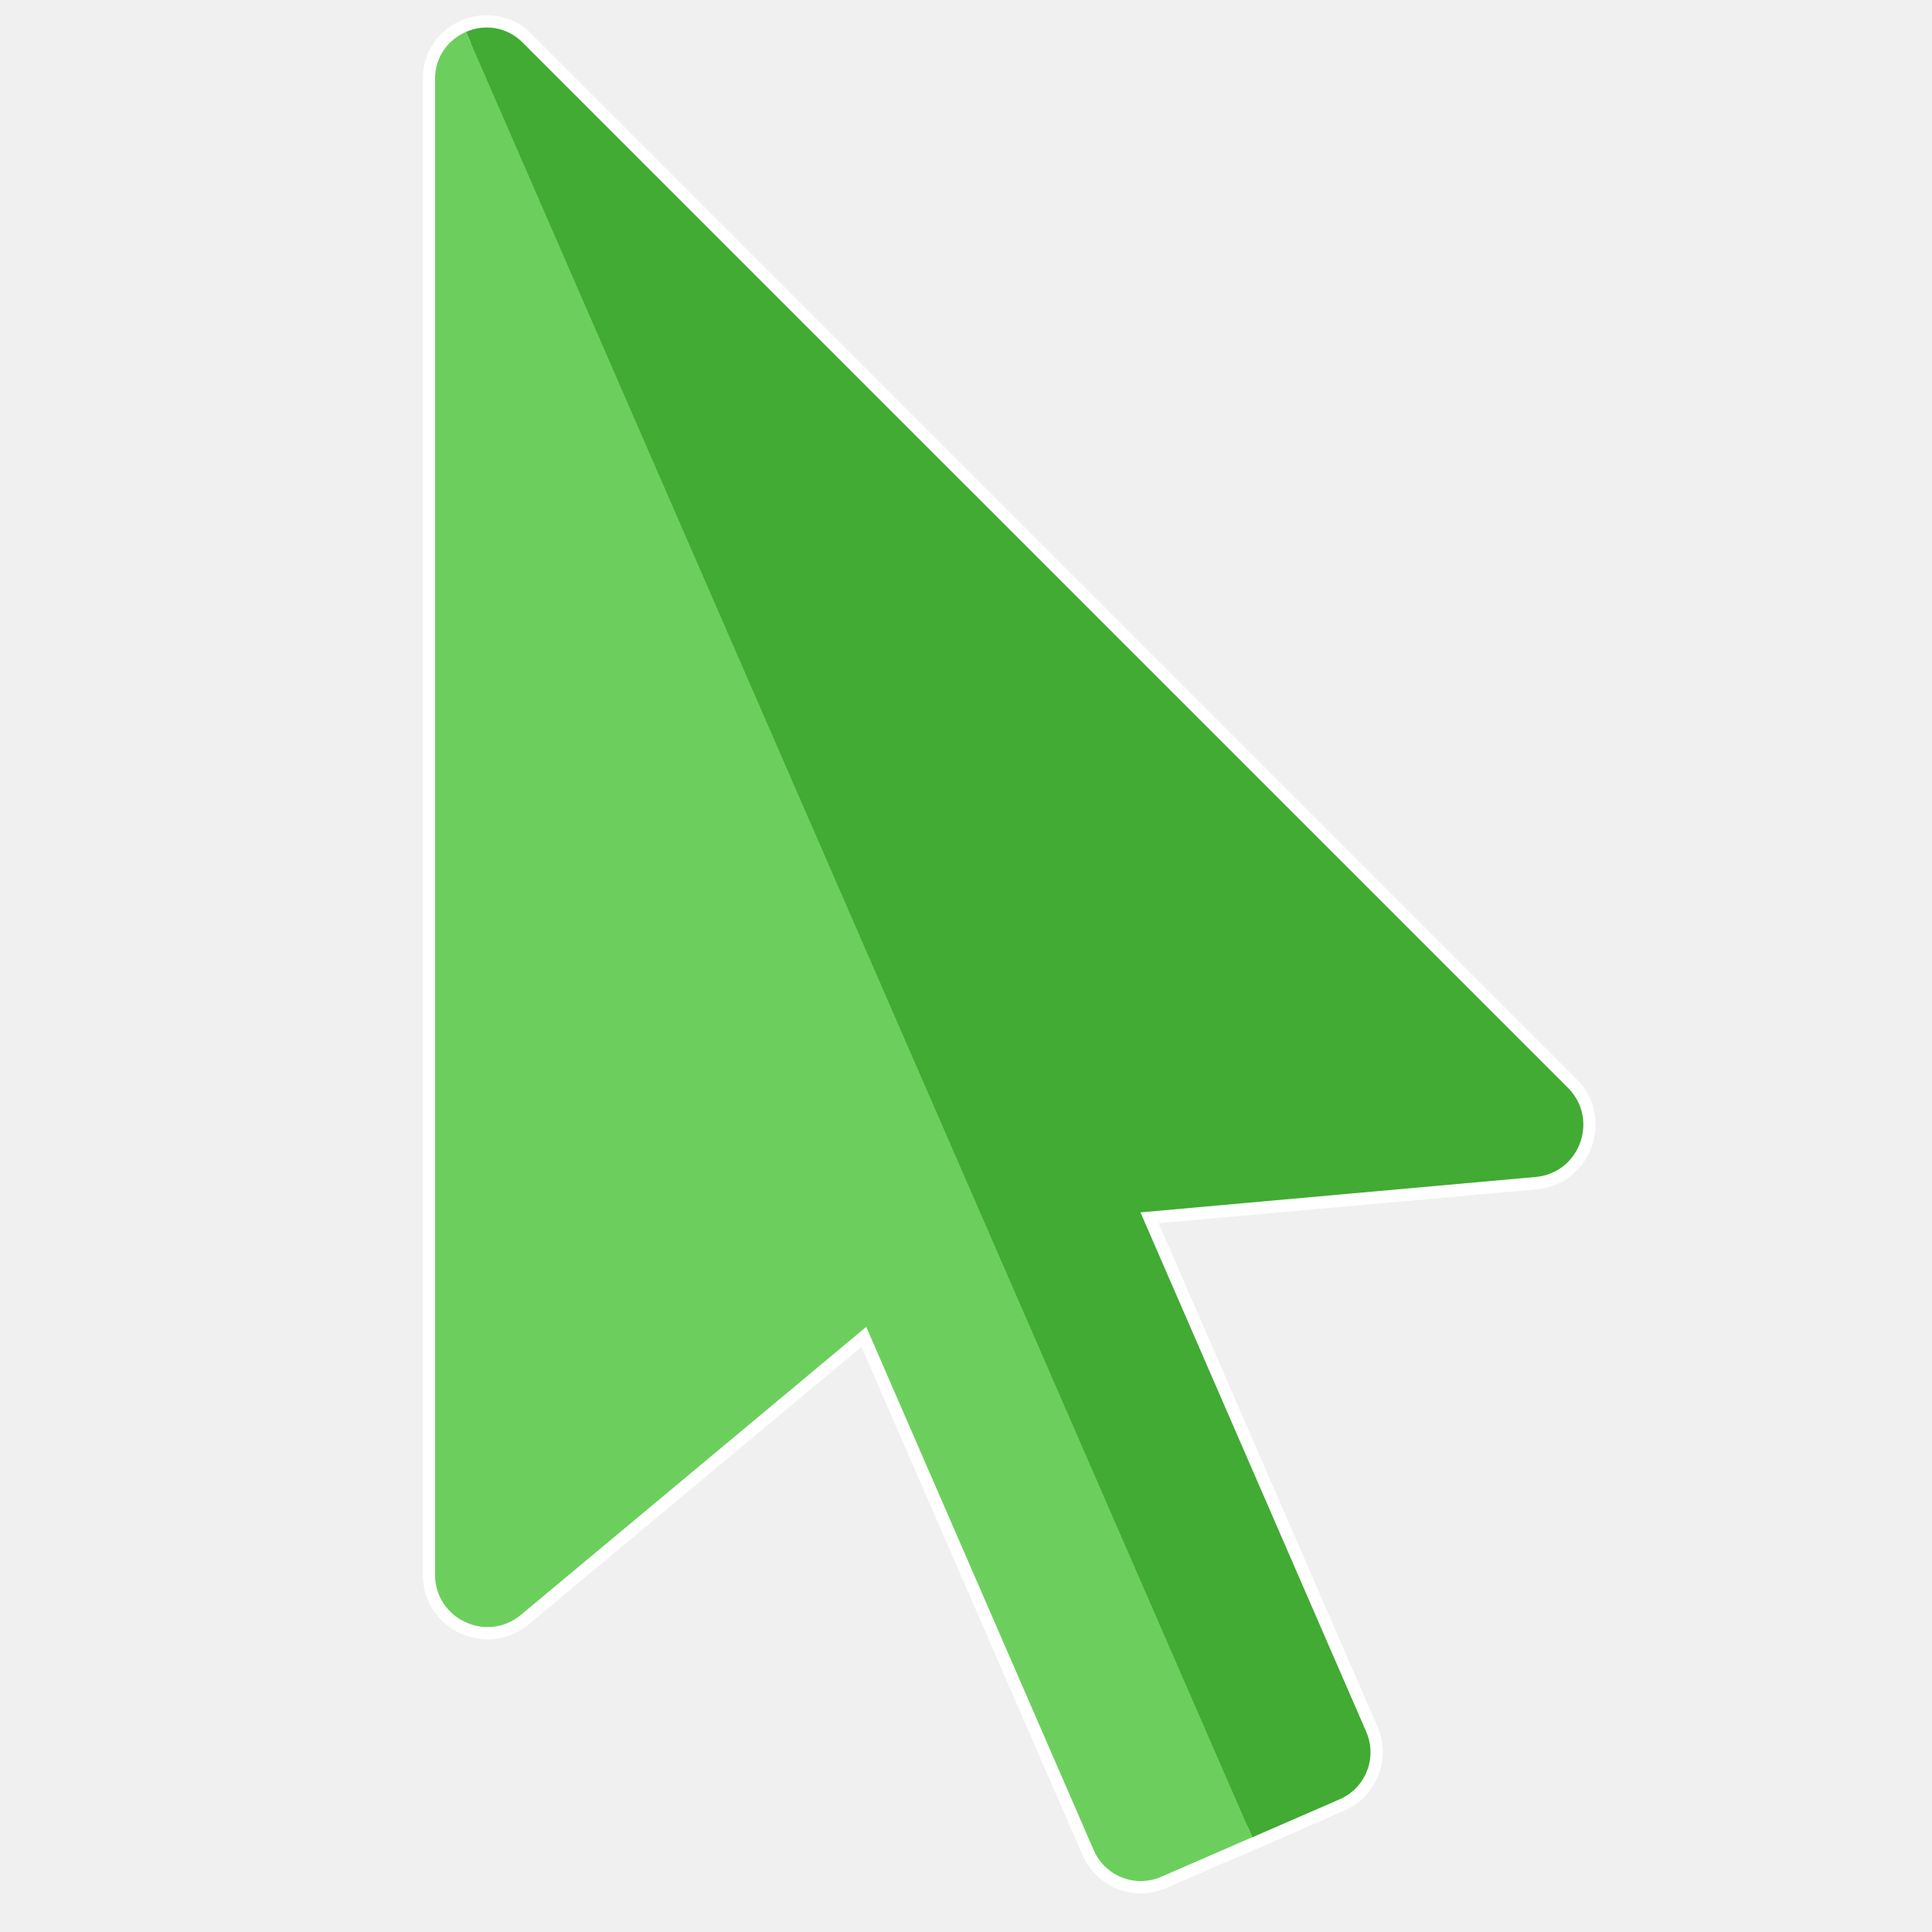
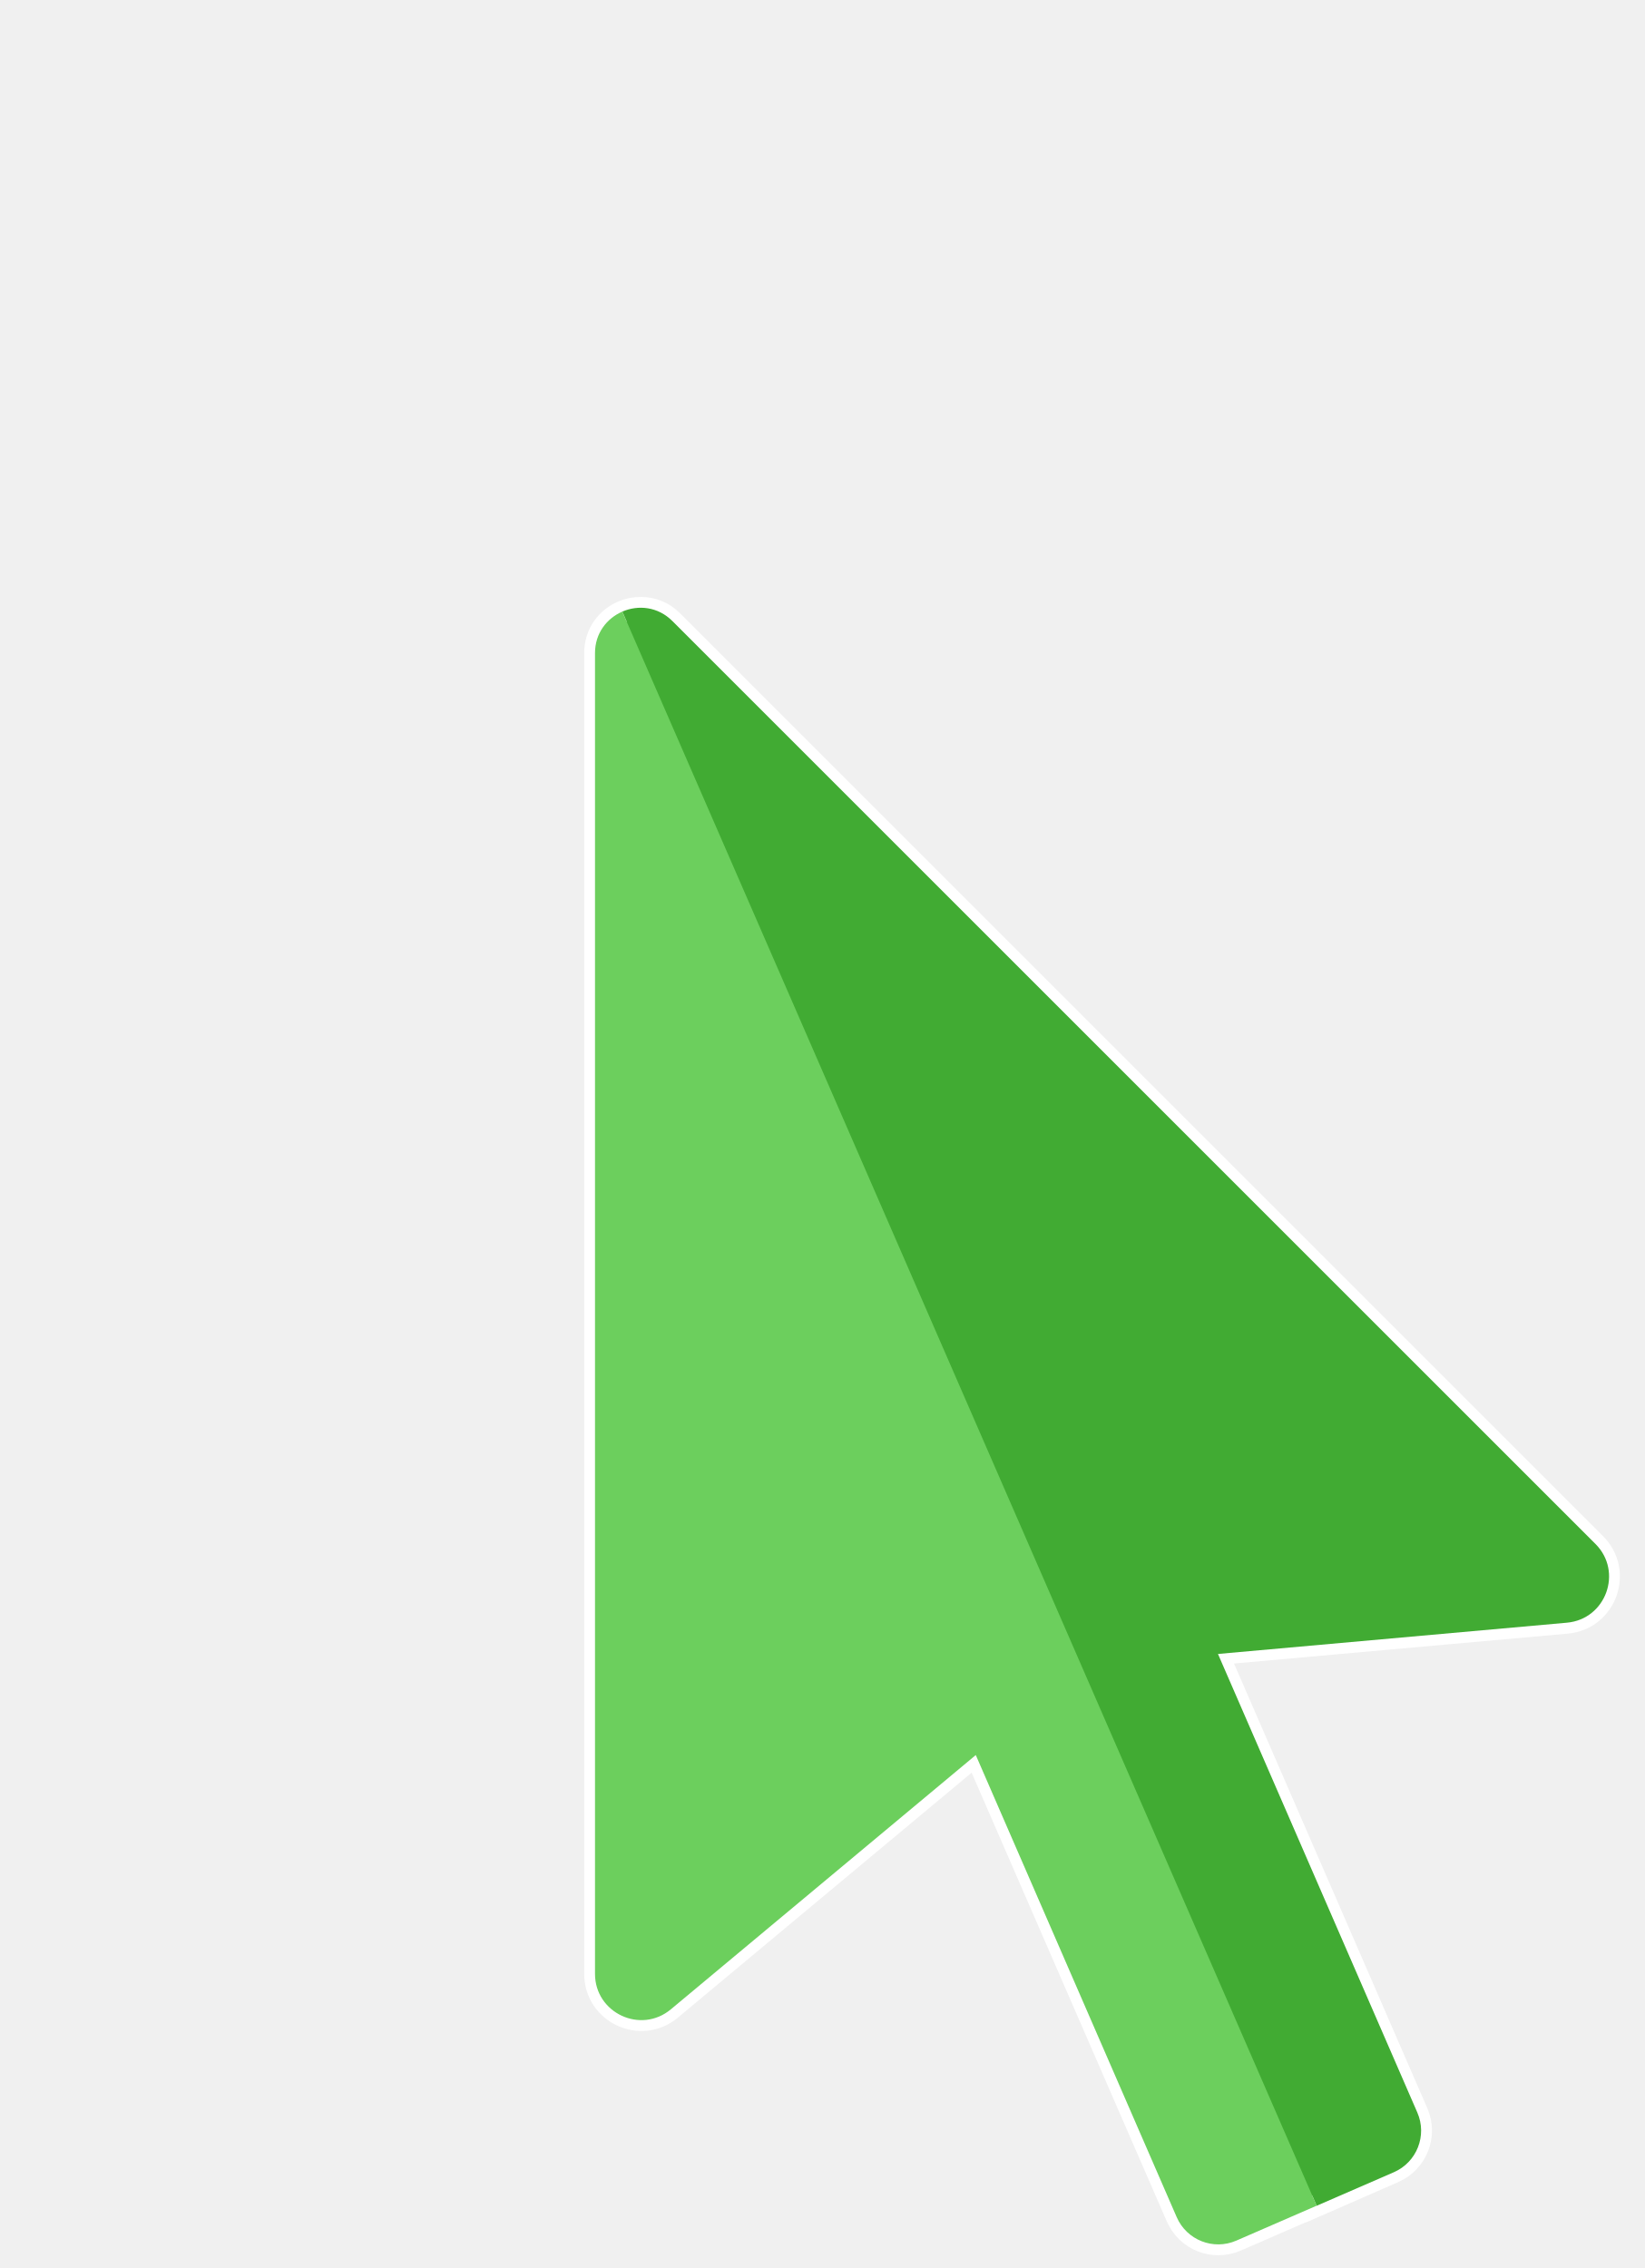
- <svg xmlns="http://www.w3.org/2000/svg" width="16" height="16" viewBox="0 0 16 16" fill="none" version="1.1" id="svg7" xml:space="preserve">
+ <svg xmlns="http://www.w3.org/2000/svg" width="19.74" height="27.228" viewBox="0 0 19.74 27.228" fill="none" version="1.1" id="svg7" xml:space="preserve">
  <defs id="defs7" />
-   <g id="g8" transform="matrix(0.4039843,0,0,0.4039843,-2.052906,-2.196635)" style="display:inline">
-     <path id="path65" style="display:inline;fill:#41ab33;fill-opacity:1;stroke:#ffffff;stroke-opacity:1;stroke-width:0.505;stroke-dasharray:none" d="M 15.075 6.003 C 14.923 6.001 14.773 6.03 14.635 6.09 C 14.277 6.245 14.002 6.591 14.002 7.052 L 14.002 37.718 C 14.002 38.628 15.062 39.123 15.761 38.54 L 22.839 32.637 L 27.505 43.365 C 27.737 43.898 28.354 44.144 28.887 43.912 L 30.754 43.099 L 30.754 43.104 L 32.542 42.321 C 33.075 42.089 33.321 41.471 33.089 40.938 L 28.462 30.292 L 36.56 29.567 C 37.467 29.486 37.866 28.379 37.222 27.735 L 15.795 6.308 C 15.585 6.098 15.328 6.006 15.075 6.003 z " />
-     <g id="g50" style="display:inline">
-       <path fill="#199be2" d="m 33.089,40.938 -4.628,-10.647 8.1,-0.726 c 0.907,-0.081 1.307,-1.184 0.663,-1.828 L 15.796,6.31 C 15.46,5.974 15.003,5.931 14.634,6.091 l 16.118,37.011 1.792,-0.779 c 0.533,-0.232 0.777,-0.852 0.545,-1.385 z" id="path3" style="display:inline;fill:#41ab33;fill-opacity:1" />
-       <path fill="#35c1f1" d="m 14,7.054 v 30.663 c 0,0.91 1.062,1.407 1.761,0.824 l 7.078,-5.903 4.664,10.728 c 0.232,0.533 0.851,0.777 1.384,0.545 L 30.752,43.1 14.634,6.091 C 14.276,6.246 14,6.593 14,7.054 Z" id="path1-4" style="display:inline;fill:#6ccf5d;fill-opacity:1" />
+   <g id="g32" transform="matrix(0.4039843,0,0,0.4039843,-23.11843,-19.67767)" style="display:inline;stroke-width:0.257;stroke-dasharray:none">
+     <g id="g8" transform="matrix(1.28,0,0,1.28,56.98523,59.08774)" style="display:inline">
+       <path id="path65" style="display:inline;fill:#41ab33;fill-opacity:1;stroke:#ffffff;stroke-width:0.505;stroke-dasharray:none;stroke-opacity:1" d="m 15.075,6.003 c -0.152,-0.002 -0.302,0.027 -0.44,0.087 -0.358,0.155 -0.633,0.501 -0.633,0.962 v 30.666 c 0,0.91 1.061,1.405 1.76,0.822 l 7.078,-5.903 4.665,10.728 c 0.232,0.533 0.85,0.778 1.383,0.546 l 1.866,-0.812 v 0.005 l 1.789,-0.783 c 0.533,-0.232 0.778,-0.85 0.546,-1.383 l -4.627,-10.646 8.098,-0.725 c 0.907,-0.081 1.306,-1.188 0.662,-1.832 L 15.795,6.308 c -0.21,-0.21 -0.467,-0.302 -0.72,-0.305 z" />
+       <g id="g50" style="display:inline">
+         <path fill="#199be2" d="m 33.089,40.938 -4.628,-10.647 8.1,-0.726 c 0.907,-0.081 1.307,-1.184 0.663,-1.828 L 15.796,6.31 C 15.46,5.974 15.003,5.931 14.634,6.091 l 16.118,37.011 1.792,-0.779 c 0.533,-0.232 0.777,-0.852 0.545,-1.385 z" id="path3" style="display:inline;fill:#41ab33;fill-opacity:1" />
+         <path fill="#35c1f1" d="m 14,7.054 v 30.663 c 0,0.91 1.062,1.407 1.761,0.824 l 7.078,-5.903 4.664,10.728 c 0.232,0.533 0.851,0.777 1.384,0.545 L 30.752,43.1 14.634,6.091 C 14.276,6.246 14,6.593 14,7.054 Z" id="path1-4" style="display:inline;fill:#6ccf5d;fill-opacity:1" />
+       </g>
    </g>
  </g>
</svg>
